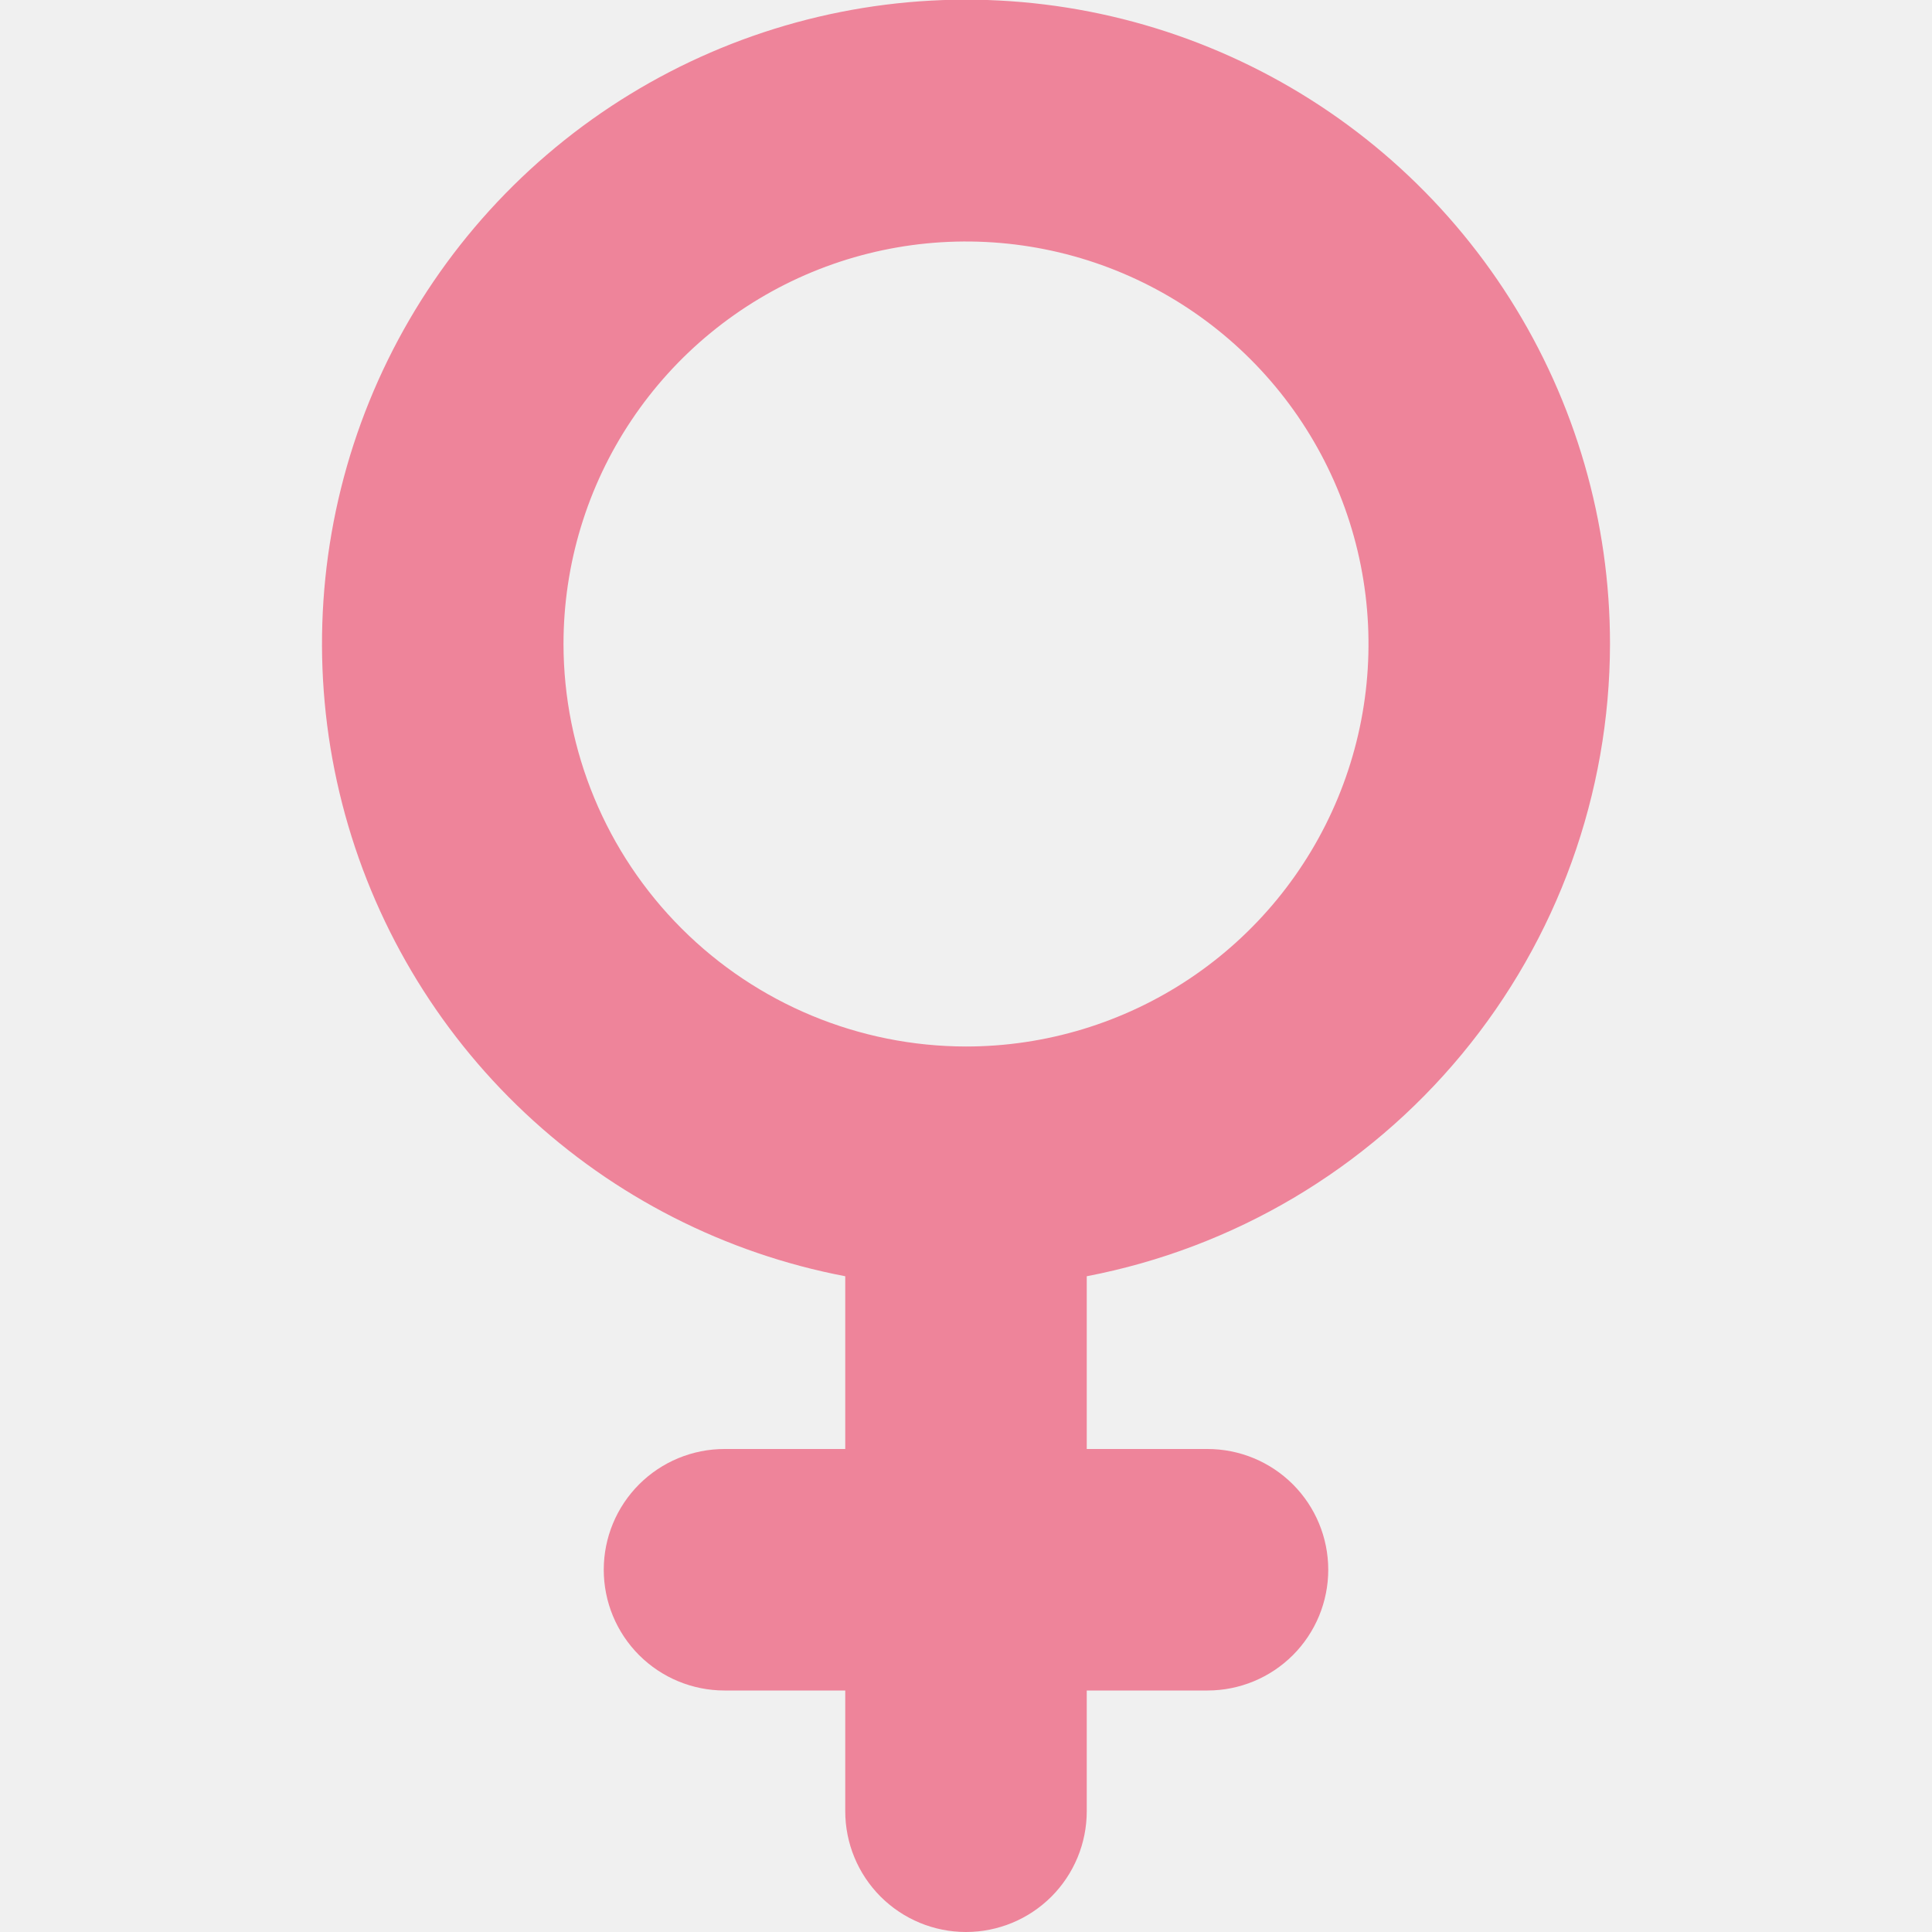
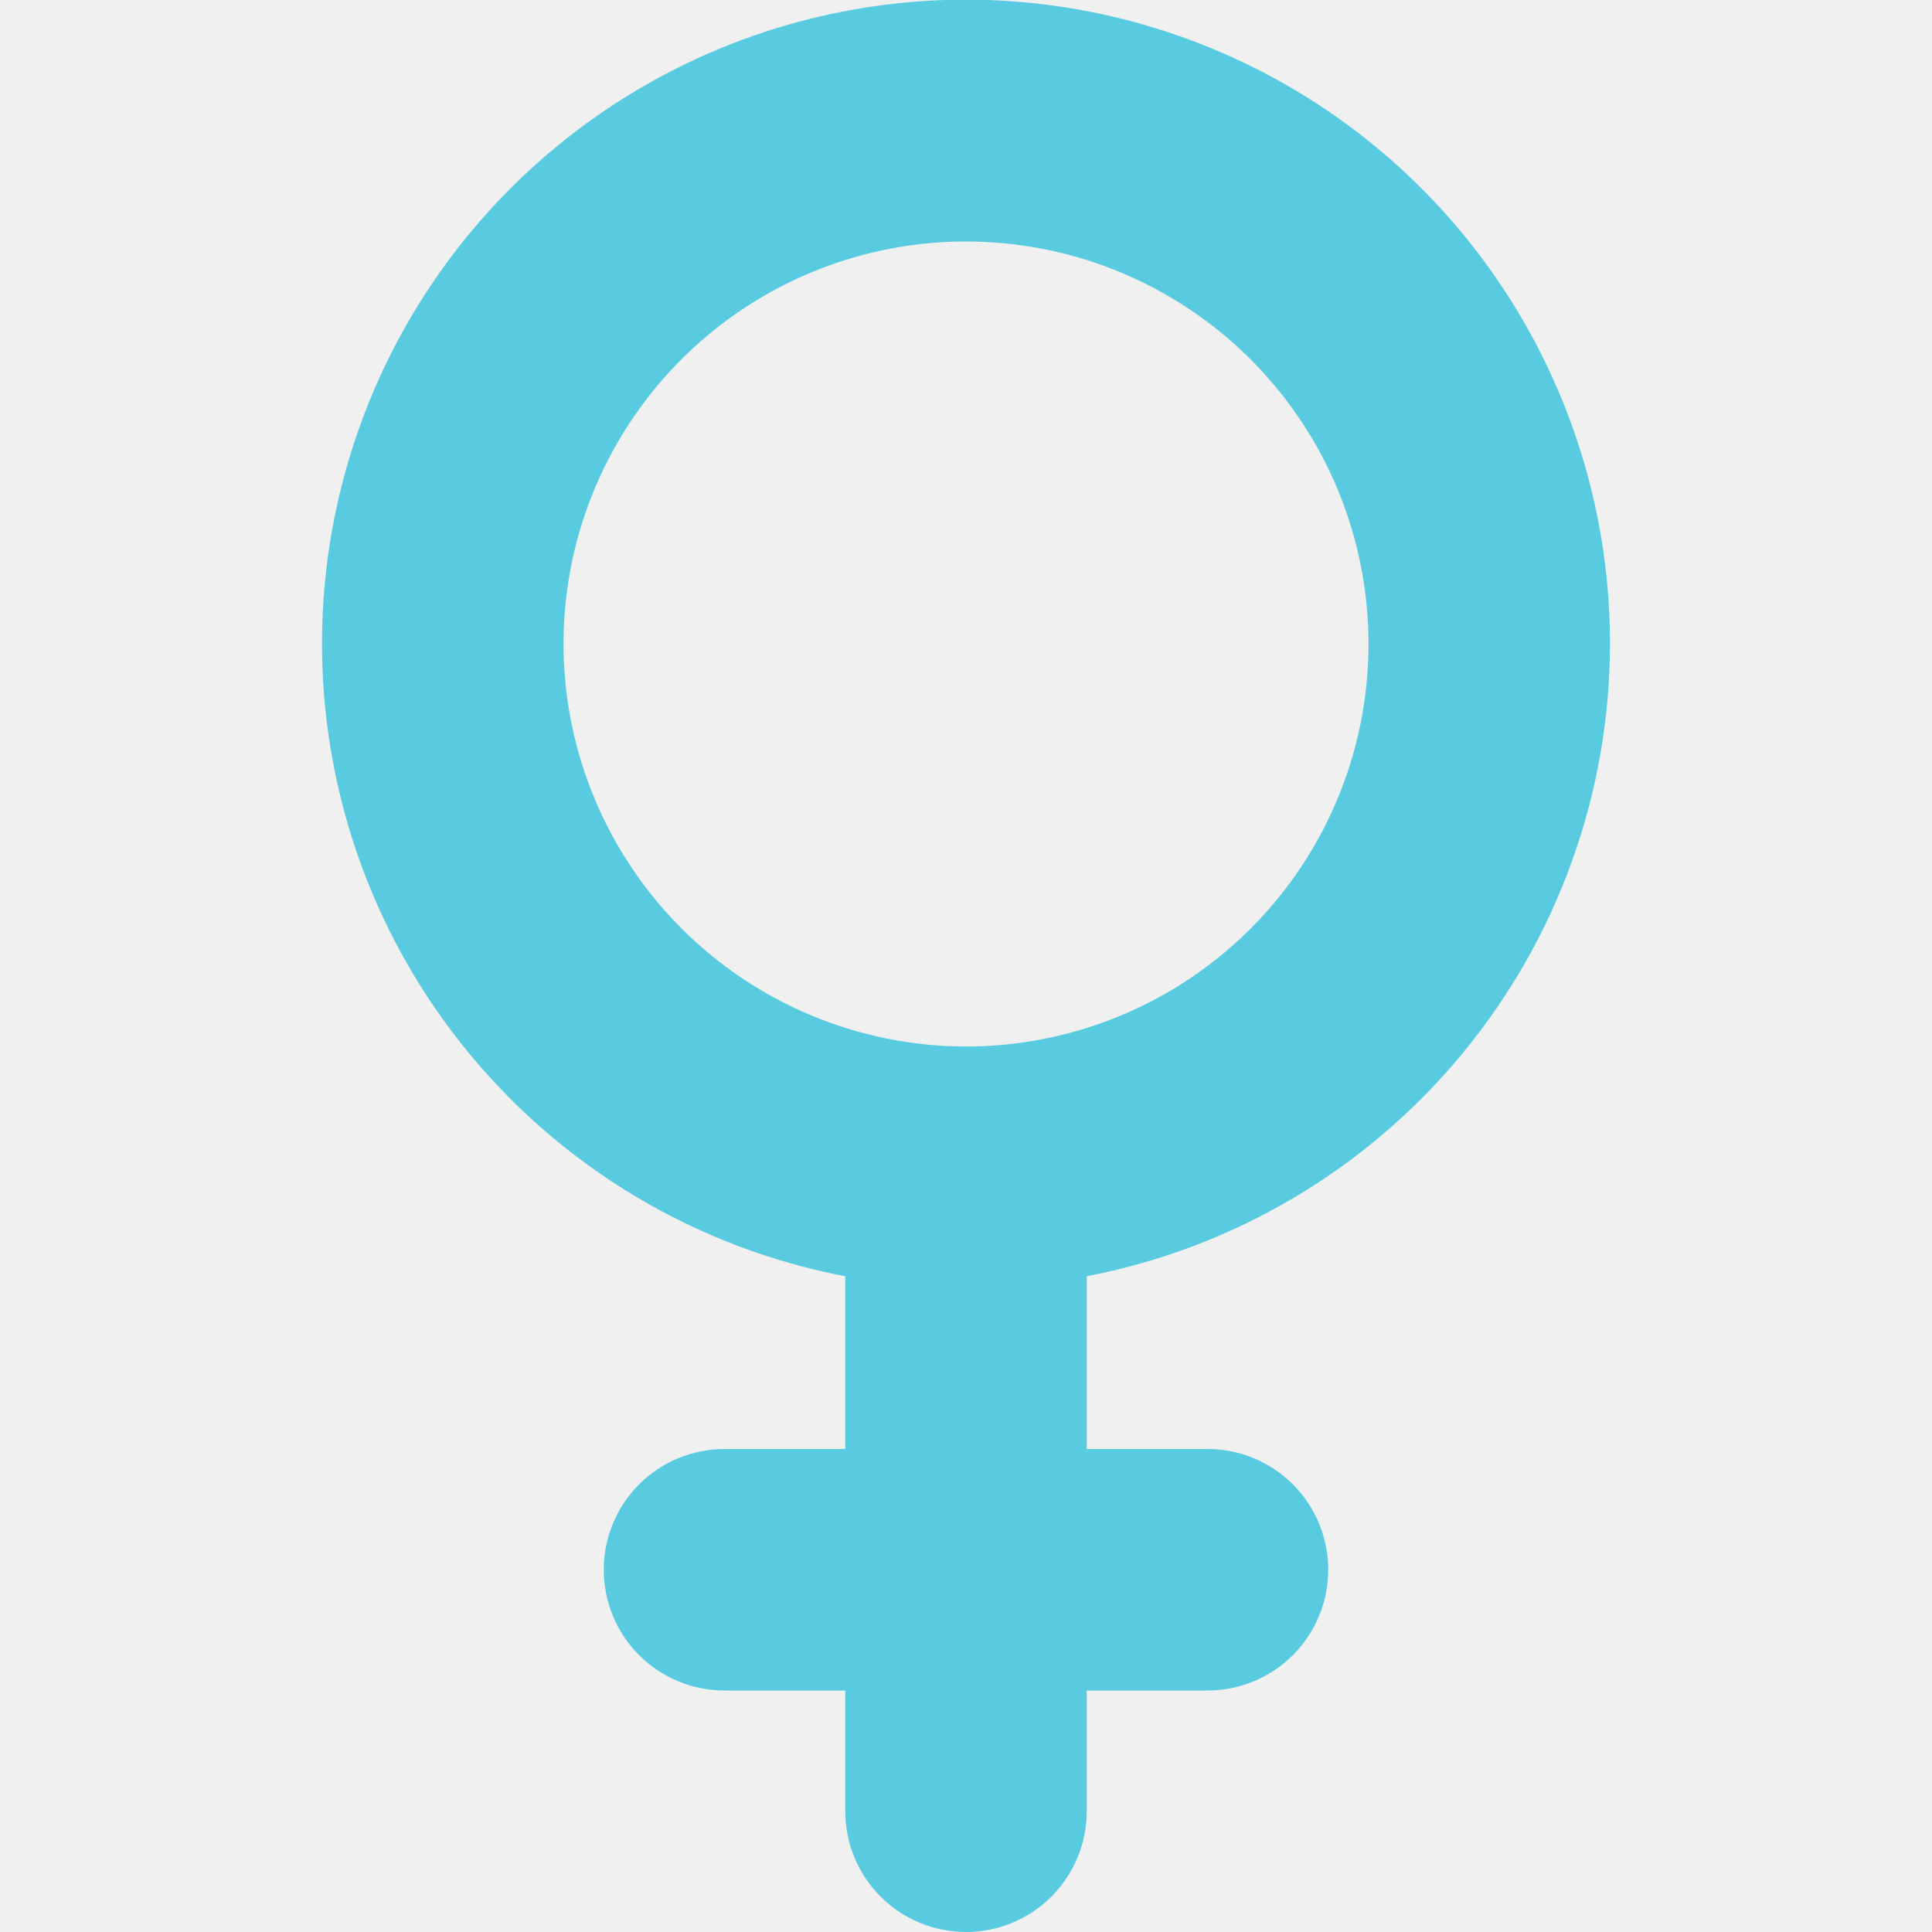
<svg xmlns="http://www.w3.org/2000/svg" width="60" height="60" viewBox="0 0 60 60" fill="none">
  <g clip-path="url(#clip0_2_475)">
-     <path d="M50 20C50.002 16.204 48.924 12.487 46.892 9.281C44.859 6.075 41.957 3.514 38.523 1.897C35.09 0.279 31.266 -0.328 27.501 0.146C23.735 0.621 20.182 2.157 17.256 4.575C14.331 6.994 12.154 10.195 10.98 13.804C9.807 17.414 9.684 21.283 10.627 24.959C11.57 28.636 13.54 31.968 16.307 34.567C19.073 37.166 22.522 38.923 26.25 39.635V45H22.5C21.505 45 20.552 45.395 19.848 46.098C19.145 46.802 18.75 47.755 18.75 48.75C18.75 49.745 19.145 50.698 19.848 51.402C20.552 52.105 21.505 52.5 22.5 52.5H26.25V56.25C26.25 57.245 26.645 58.198 27.348 58.902C28.052 59.605 29.005 60 30 60C30.995 60 31.948 59.605 32.652 58.902C33.355 58.198 33.75 57.245 33.75 56.25V52.5H37.5C38.495 52.5 39.448 52.105 40.152 51.402C40.855 50.698 41.25 49.745 41.25 48.75C41.25 47.755 40.855 46.802 40.152 46.098C39.448 45.395 38.495 45 37.5 45H33.75V39.635C38.317 38.758 42.437 36.319 45.402 32.736C48.367 29.154 49.993 24.651 50 20ZM17.5 20C17.5 17.528 18.233 15.111 19.607 13.055C20.98 11 22.932 9.398 25.216 8.451C27.5 7.505 30.014 7.258 32.439 7.74C34.863 8.222 37.091 9.413 38.839 11.161C40.587 12.909 41.778 15.137 42.26 17.561C42.742 19.986 42.495 22.5 41.548 24.784C40.602 27.068 39 29.02 36.945 30.393C34.889 31.767 32.472 32.5 30 32.5C26.686 32.496 23.509 31.178 21.166 28.834C18.822 26.491 17.504 23.314 17.5 20Z" fill="#ee849a" />
+     <path d="M50 20C50.002 16.204 48.924 12.487 46.892 9.281C44.859 6.075 41.957 3.514 38.523 1.897C35.09 0.279 31.266 -0.328 27.501 0.146C23.735 0.621 20.182 2.157 17.256 4.575C14.331 6.994 12.154 10.195 10.98 13.804C9.807 17.414 9.684 21.283 10.627 24.959C11.57 28.636 13.54 31.968 16.307 34.567C19.073 37.166 22.522 38.923 26.25 39.635V45H22.5C21.505 45 20.552 45.395 19.848 46.098C19.145 46.802 18.75 47.755 18.75 48.75C18.75 49.745 19.145 50.698 19.848 51.402C20.552 52.105 21.505 52.5 22.5 52.5H26.25V56.25C26.25 57.245 26.645 58.198 27.348 58.902C28.052 59.605 29.005 60 30 60C30.995 60 31.948 59.605 32.652 58.902C33.355 58.198 33.75 57.245 33.75 56.25V52.5H37.5C38.495 52.5 39.448 52.105 40.152 51.402C40.855 50.698 41.25 49.745 41.25 48.75C41.25 47.755 40.855 46.802 40.152 46.098C39.448 45.395 38.495 45 37.5 45H33.75V39.635C38.317 38.758 42.437 36.319 45.402 32.736C48.367 29.154 49.993 24.651 50 20ZM17.5 20C17.5 17.528 18.233 15.111 19.607 13.055C20.98 11 22.932 9.398 25.216 8.451C27.5 7.505 30.014 7.258 32.439 7.74C34.863 8.222 37.091 9.413 38.839 11.161C40.587 12.909 41.778 15.137 42.26 17.561C42.742 19.986 42.495 22.5 41.548 24.784C40.602 27.068 39 29.02 36.945 30.393C34.889 31.767 32.472 32.5 30 32.5C26.686 32.496 23.509 31.178 21.166 28.834C18.822 26.491 17.504 23.314 17.5 20Z" fill="#58cbe0" />
  </g>
  <defs>
    <clipPath id="clip0_2_475">
      <rect width="60" height="60" fill="white" />
    </clipPath>
  </defs>
</svg>
